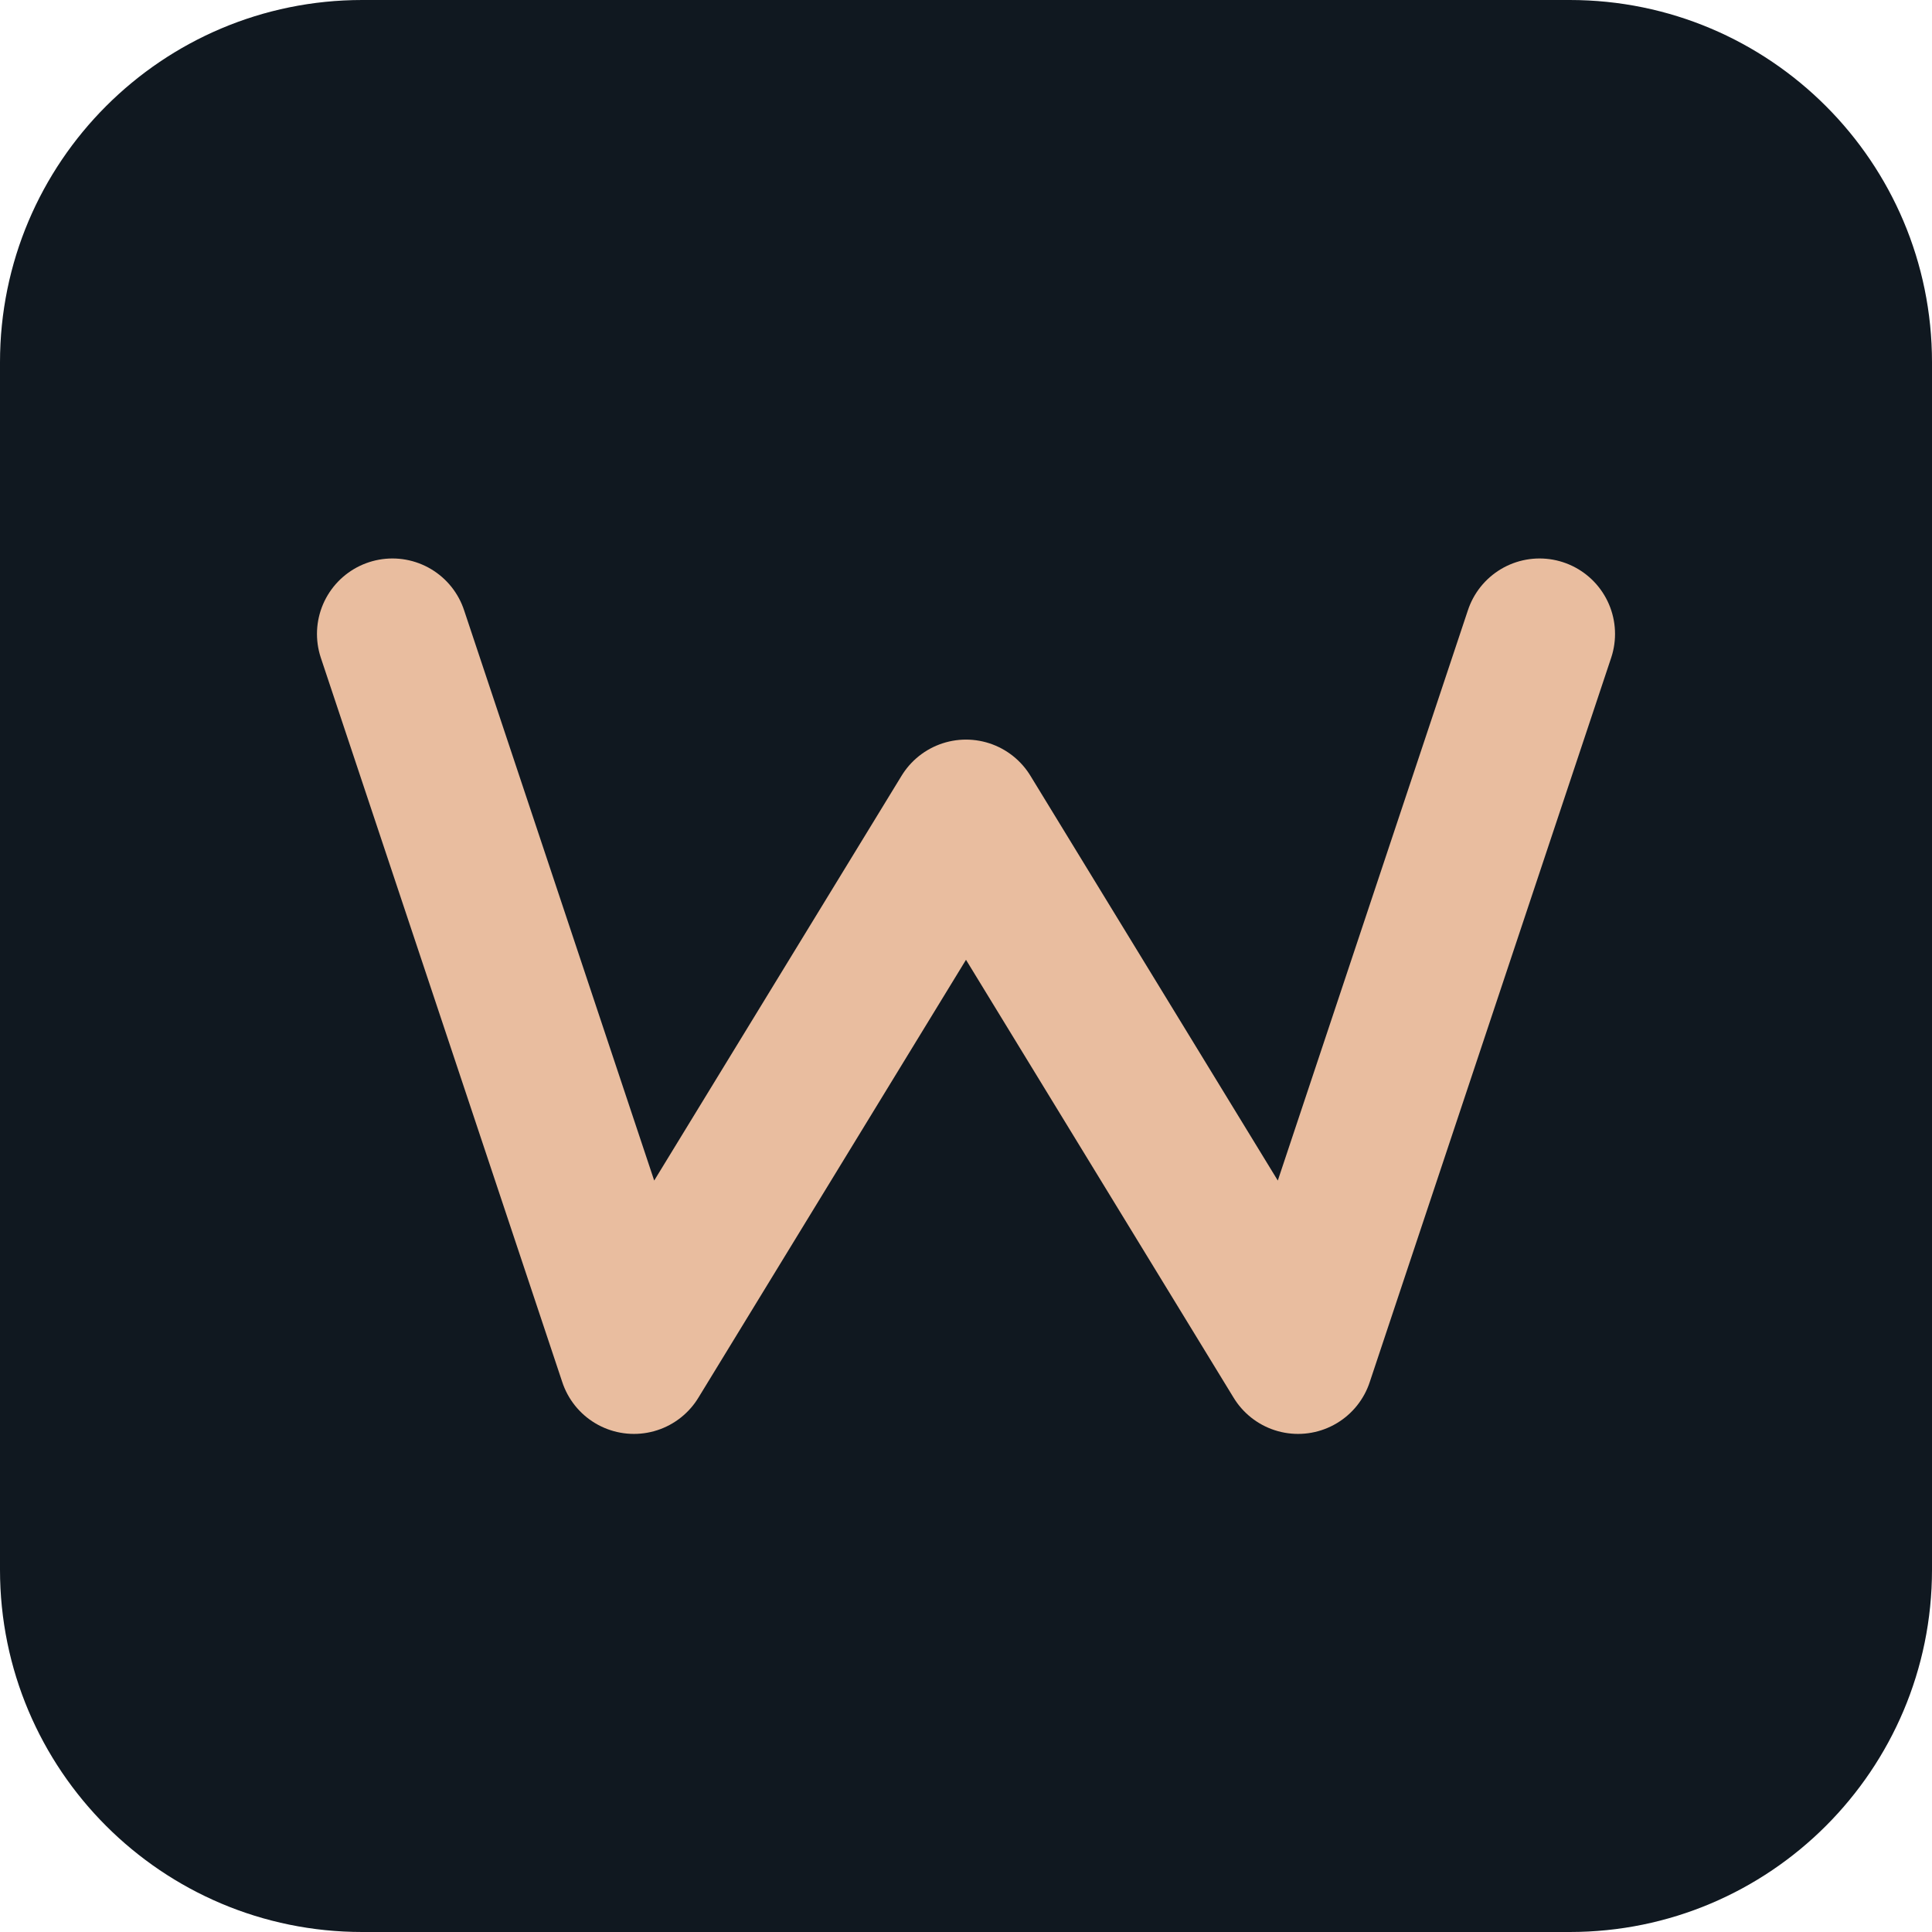
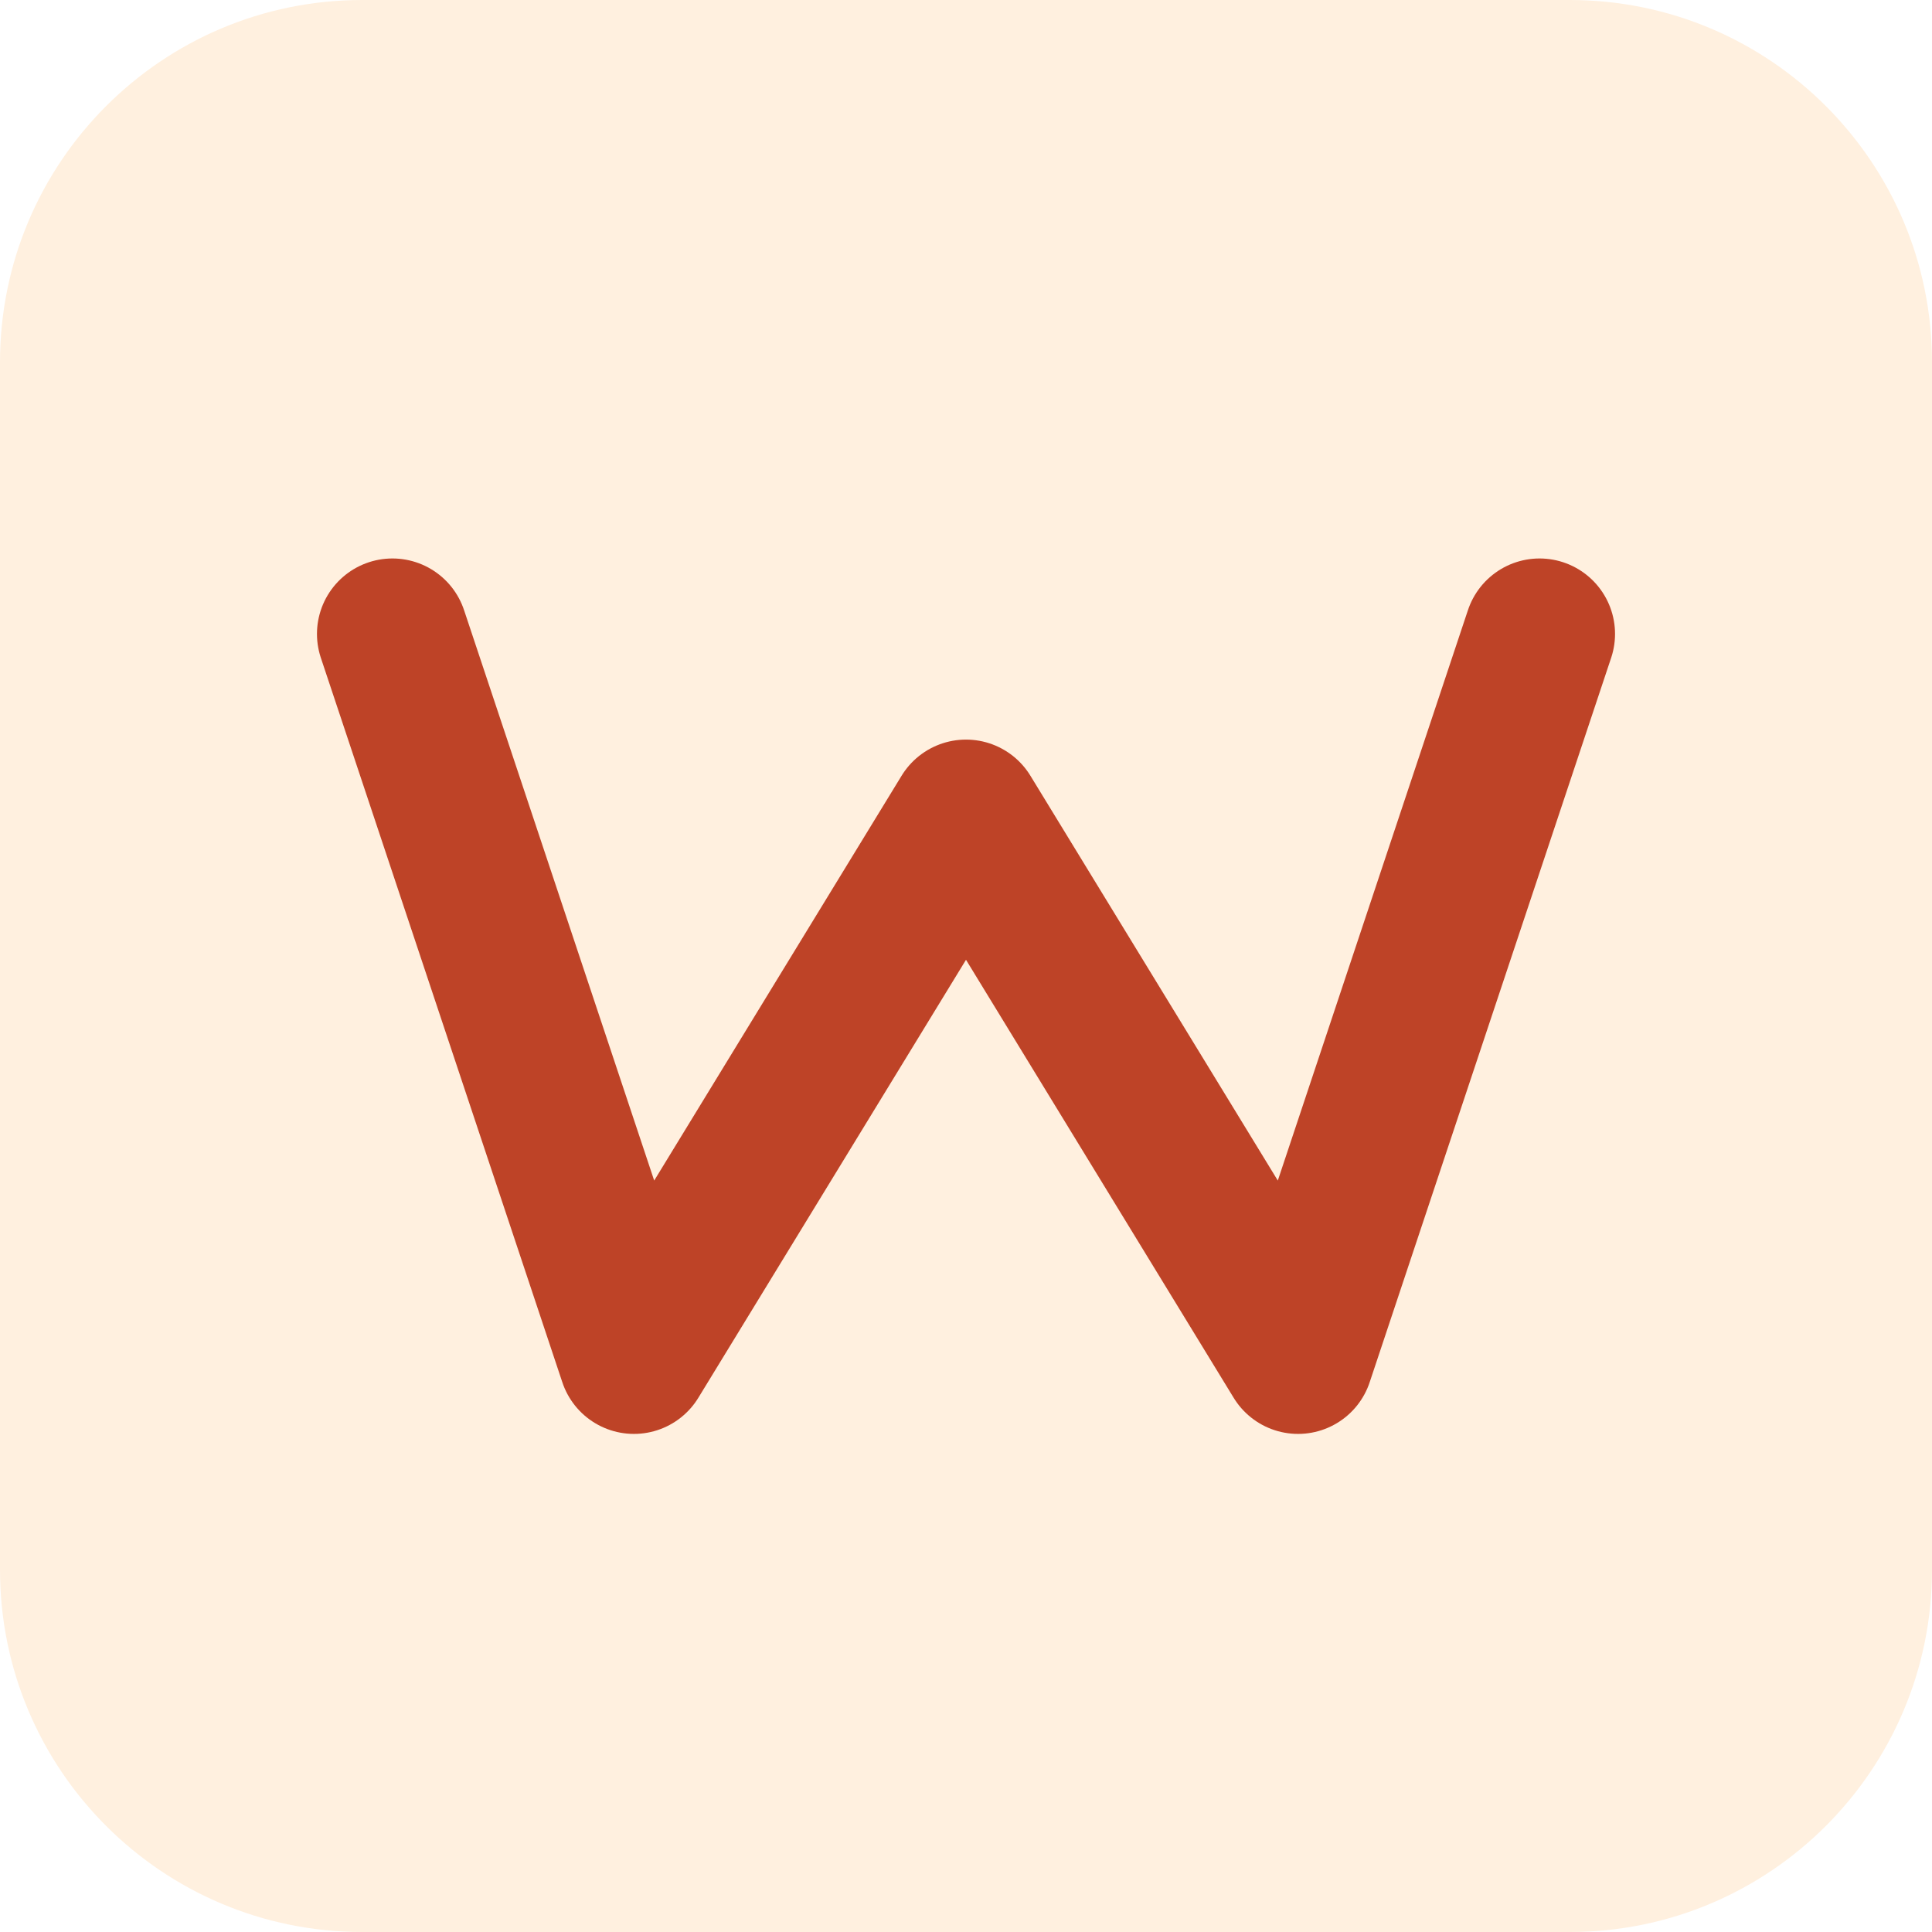
<svg xmlns="http://www.w3.org/2000/svg" viewBox="0 0 64 64">
-   <rect width="64" height="64" rx="12" fill="#101820" />
-   <path d="m13 21 8 24 11-18 11 18 8-24" fill="none" stroke="#e9bd9f" stroke-linecap="round" stroke-linejoin="round" stroke-width="5" />
+   <rect width="64" height="64" rx="12" fill="#fff0df" />
+   <path d="m13 21 8 24 11-18 11 18 8-24" fill="none" stroke="#be4327" stroke-linecap="round" stroke-linejoin="round" stroke-width="5" />
</svg>
